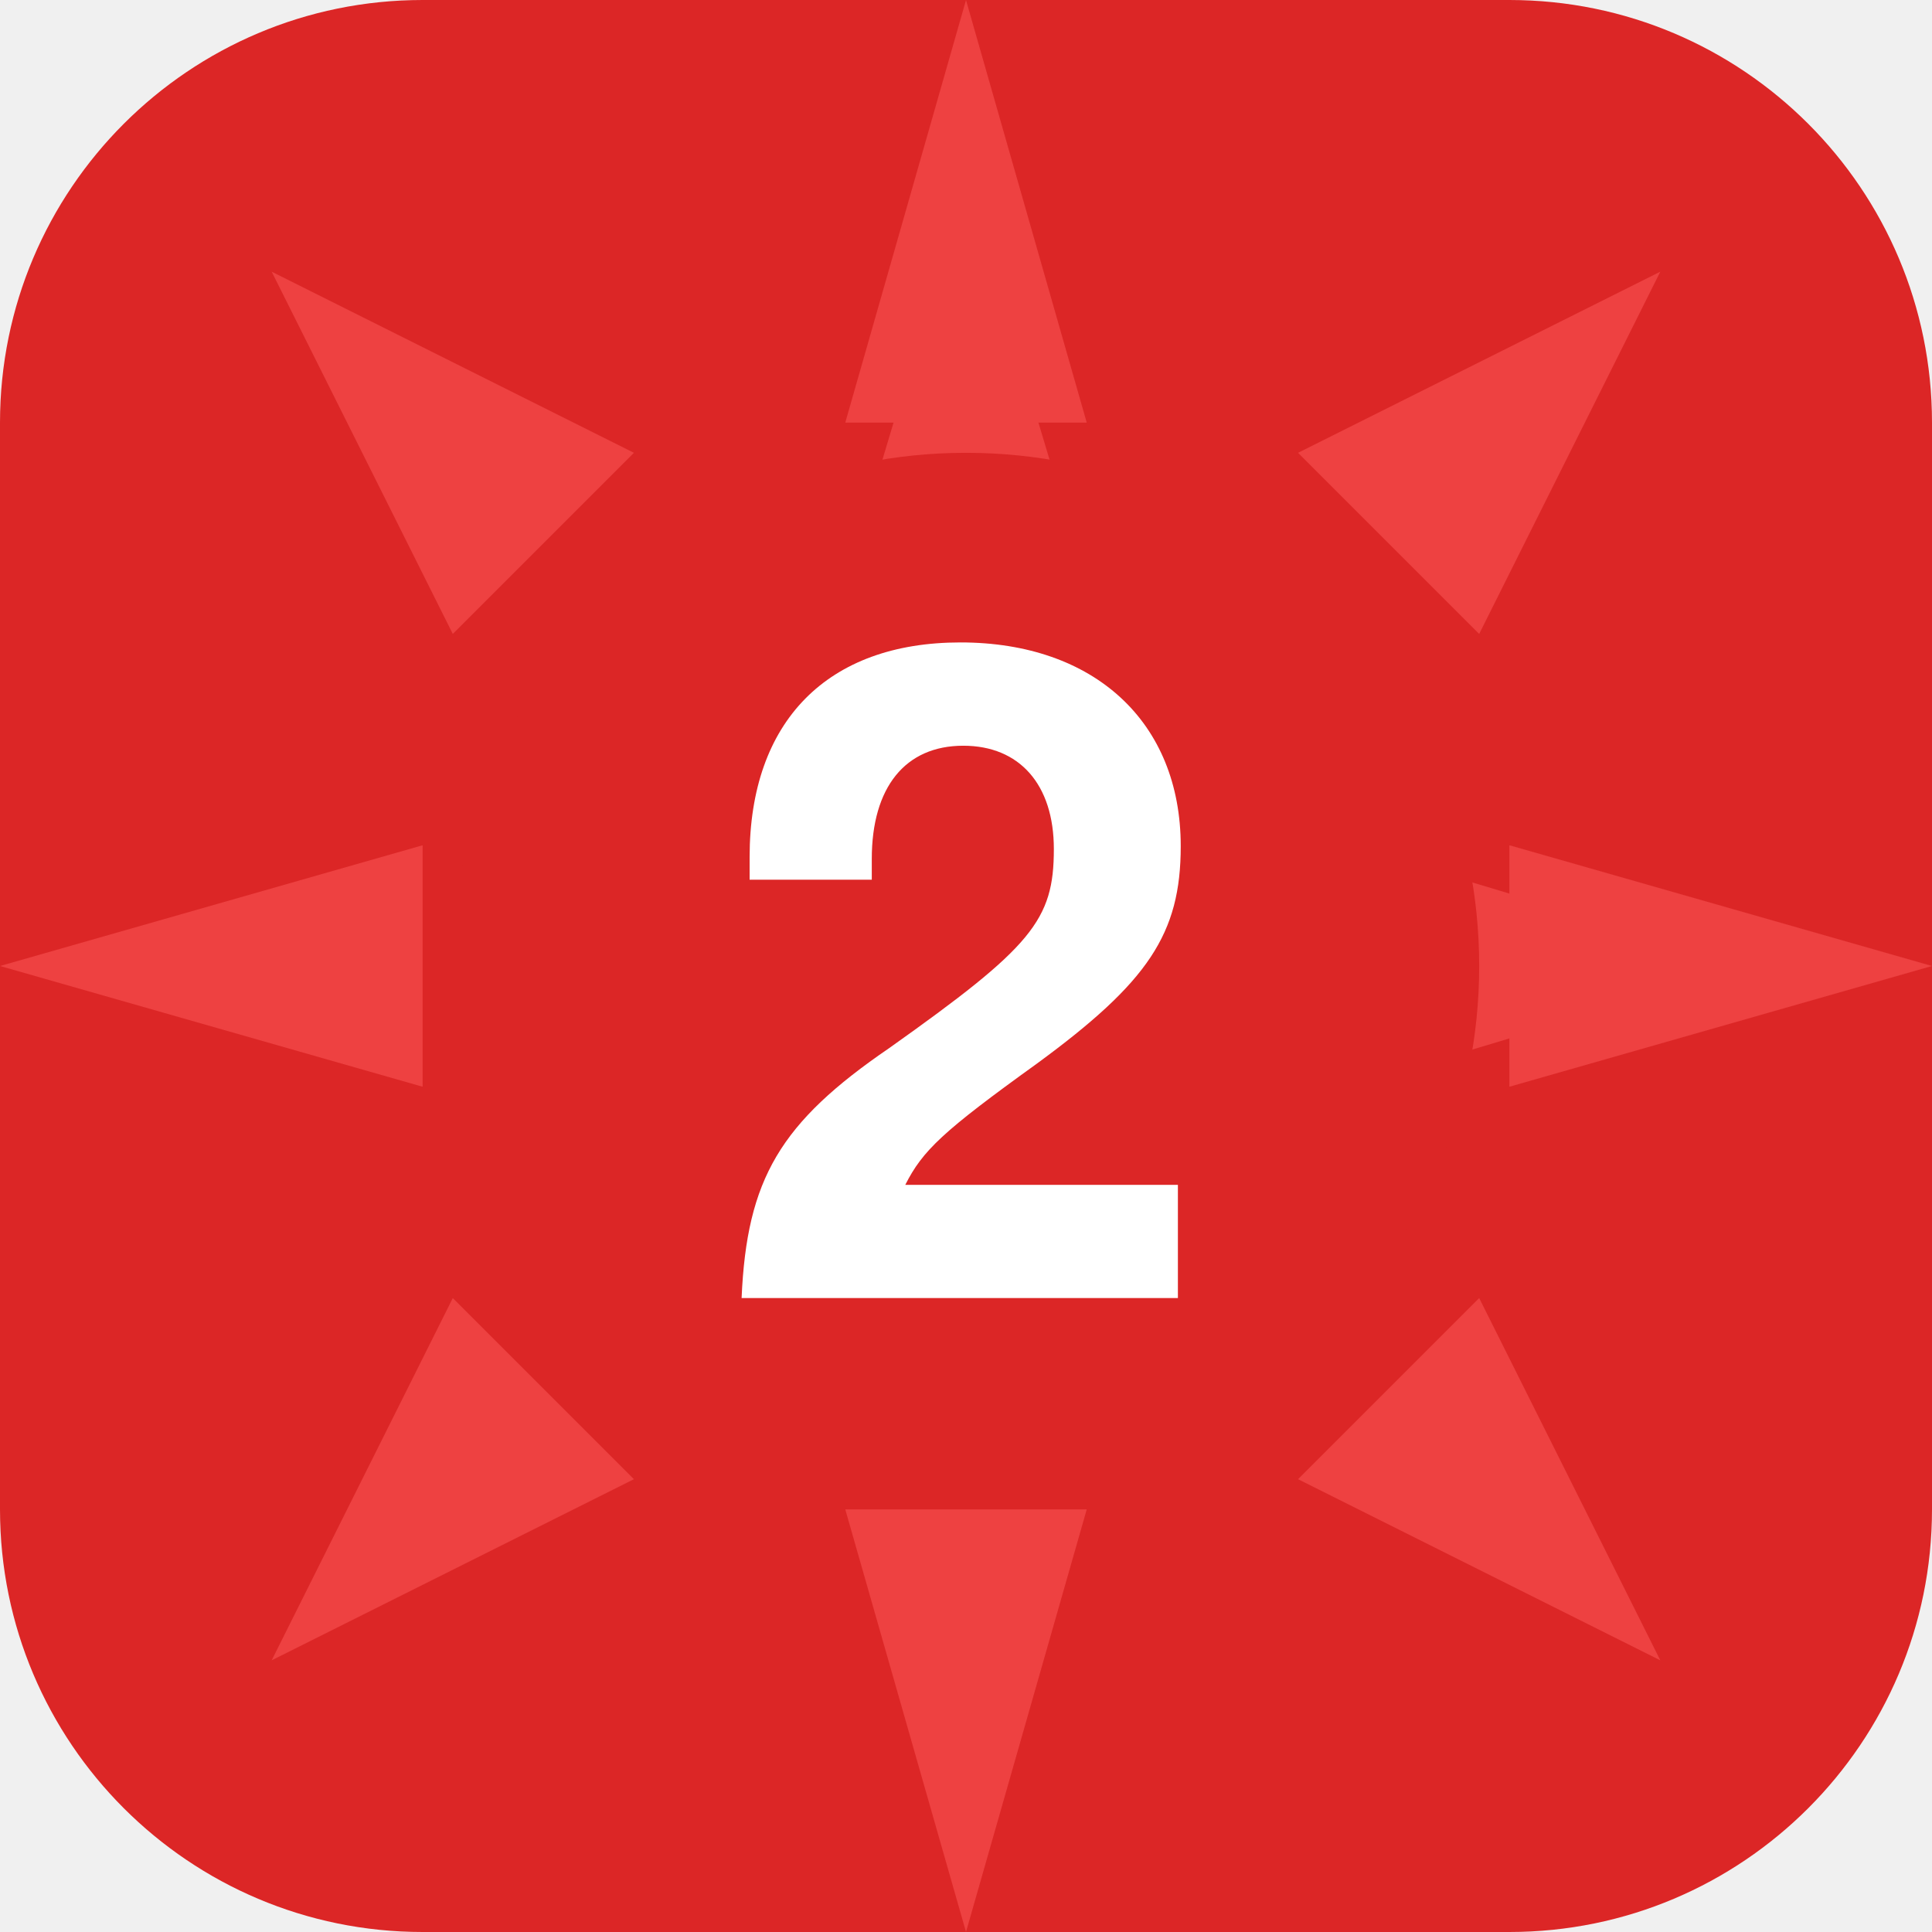
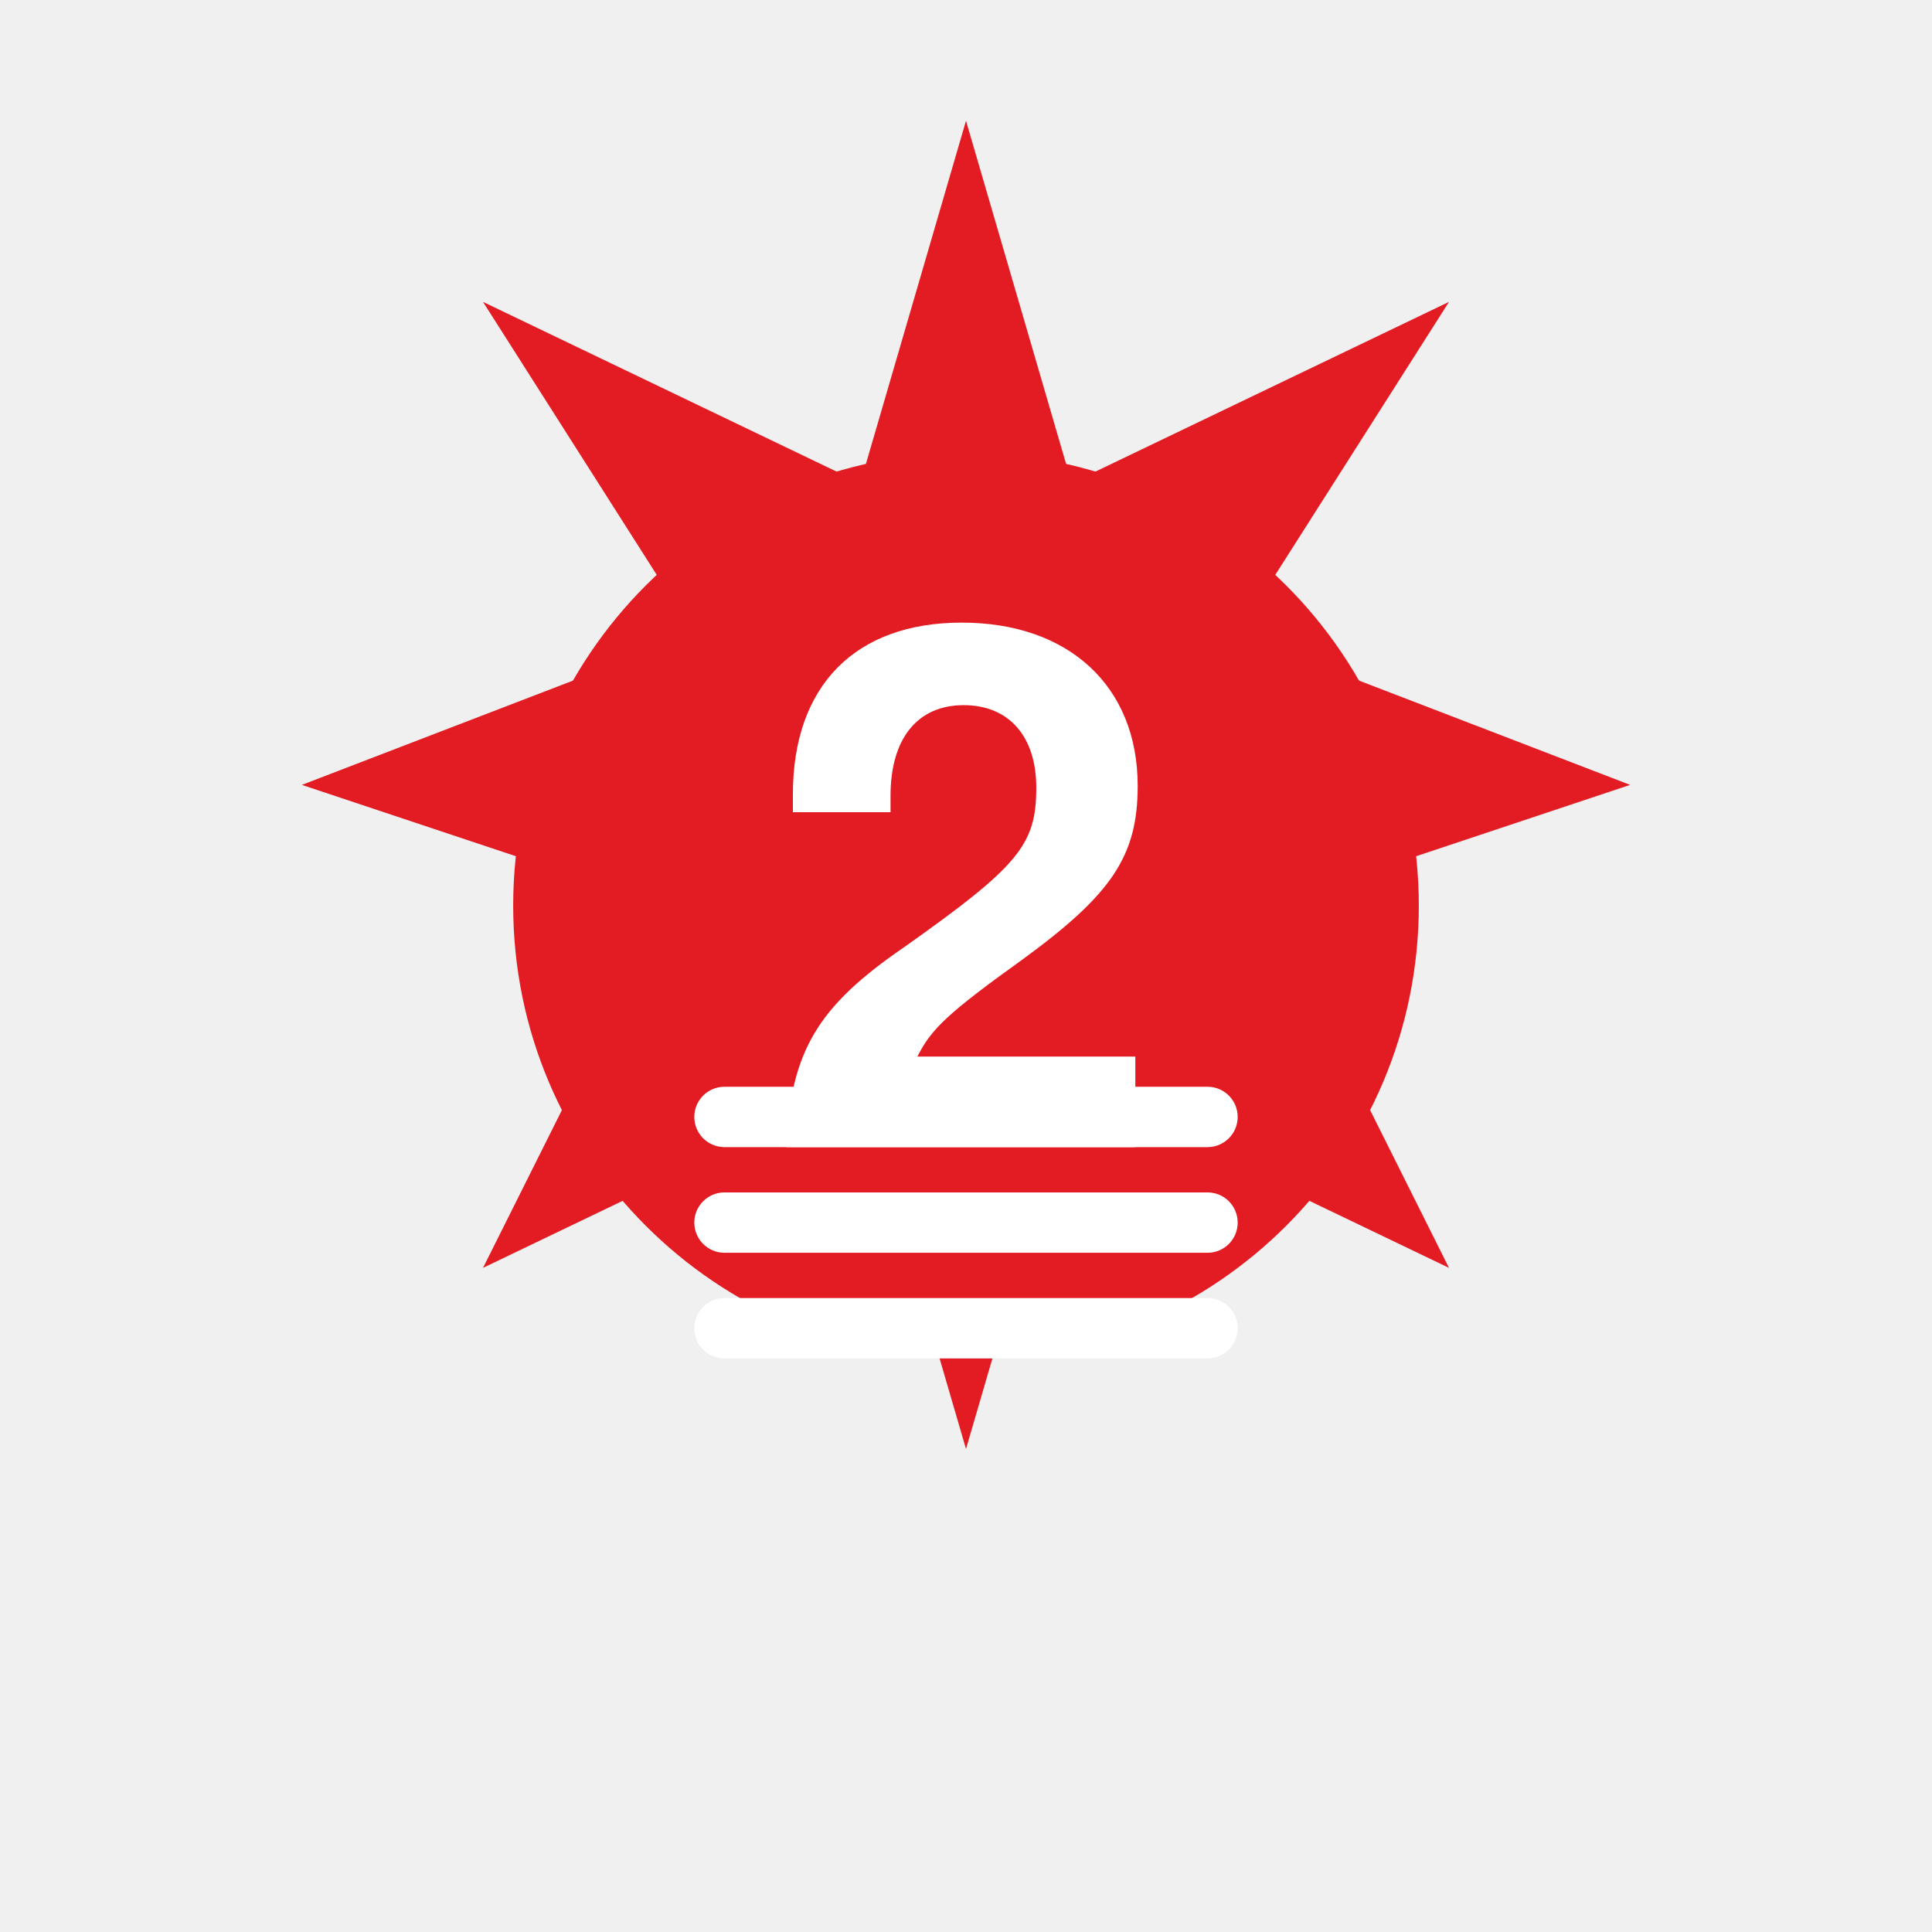
<svg xmlns="http://www.w3.org/2000/svg" viewBox="0 0 64 64">
-   <defs>
-     <clipPath id="clip">
-       <rect width="64" height="64" rx="14" />
-     </clipPath>
-   </defs>
-   <g clip-path="url(#clip)">
-     <rect width="64" height="64" fill="#dc2626" />
-     <g fill="#ef4444" opacity="0.9">
-       <path d="M32 0l4 14h-8z" />
-       <path d="M32 64l4-14h-8z" />
-       <path d="M0 32l14-4v8z" />
-       <path d="M64 32l-14-4v8z" />
-       <path d="M9 9l12 6-6 6z" />
-       <path d="M55 9l-12 6 6 6z" />
-       <path d="M9 55l12-6-6-6z" />
-       <path d="M55 55l-12-6 6-6z" />
-       <path d="M32 6l3 10h-6z" />
-       <path d="M58 32l-10 3v-6z" />
-     </g>
-     <circle cx="32" cy="32" r="17" fill="#dc2626" />
-     <text x="32" y="43" text-anchor="middle" font-family="Arial Black,Helvetica,sans-serif" font-size="30" font-weight="900" fill="#fff">2</text>
-   </g>
+   <polygon fill="#E31C23" points="32,4 35.5,16 48,10 41,21 54,26 42,30 48,42 35.5,36 32,48 28.5,36 16,42 22,30 10,26 23,21 16,10 28.5,16" />
+   <circle cx="32" cy="30" r="15" fill="#E31C23" />
+   <text x="32" y="38" text-anchor="middle" font-family="Arial Black, Helvetica, sans-serif" font-size="24" font-weight="900" fill="#ffffff">2</text>
+   <rect x="23" y="36" width="18" height="2" rx="1" fill="#fff" />
+   <rect x="23" y="39.5" width="18" height="2" rx="1" fill="#fff" />
+   <rect x="23" y="43" width="18" height="2" rx="1" fill="#fff" />
</svg>
